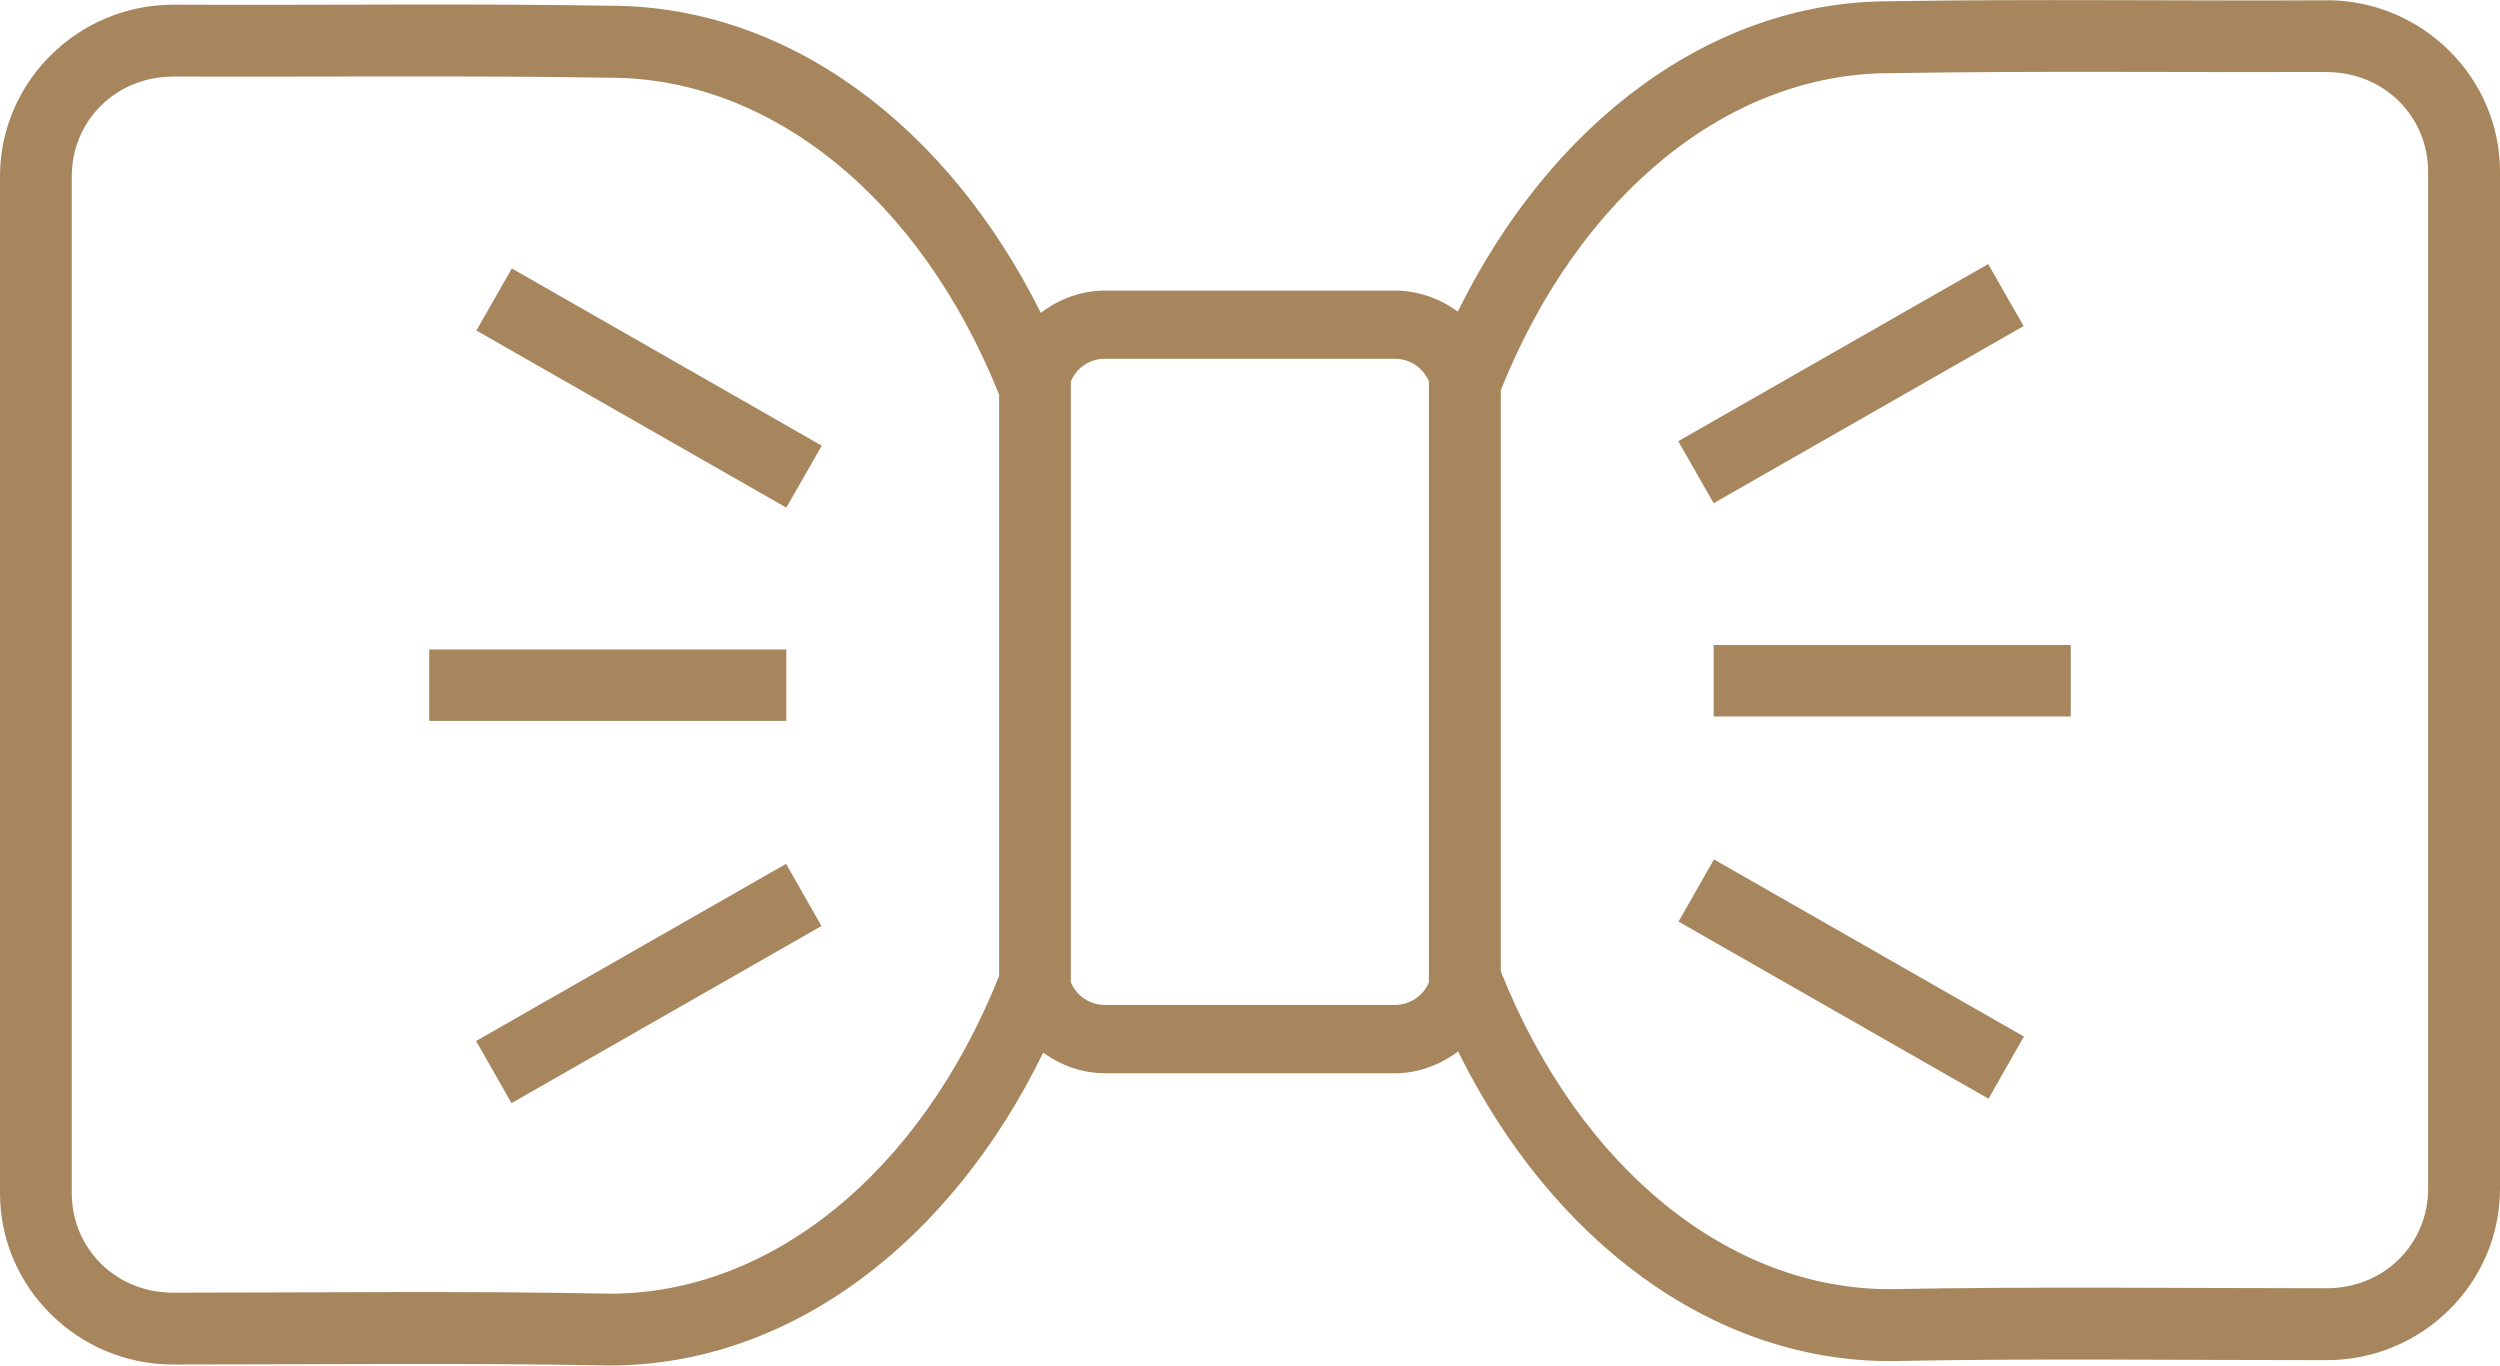
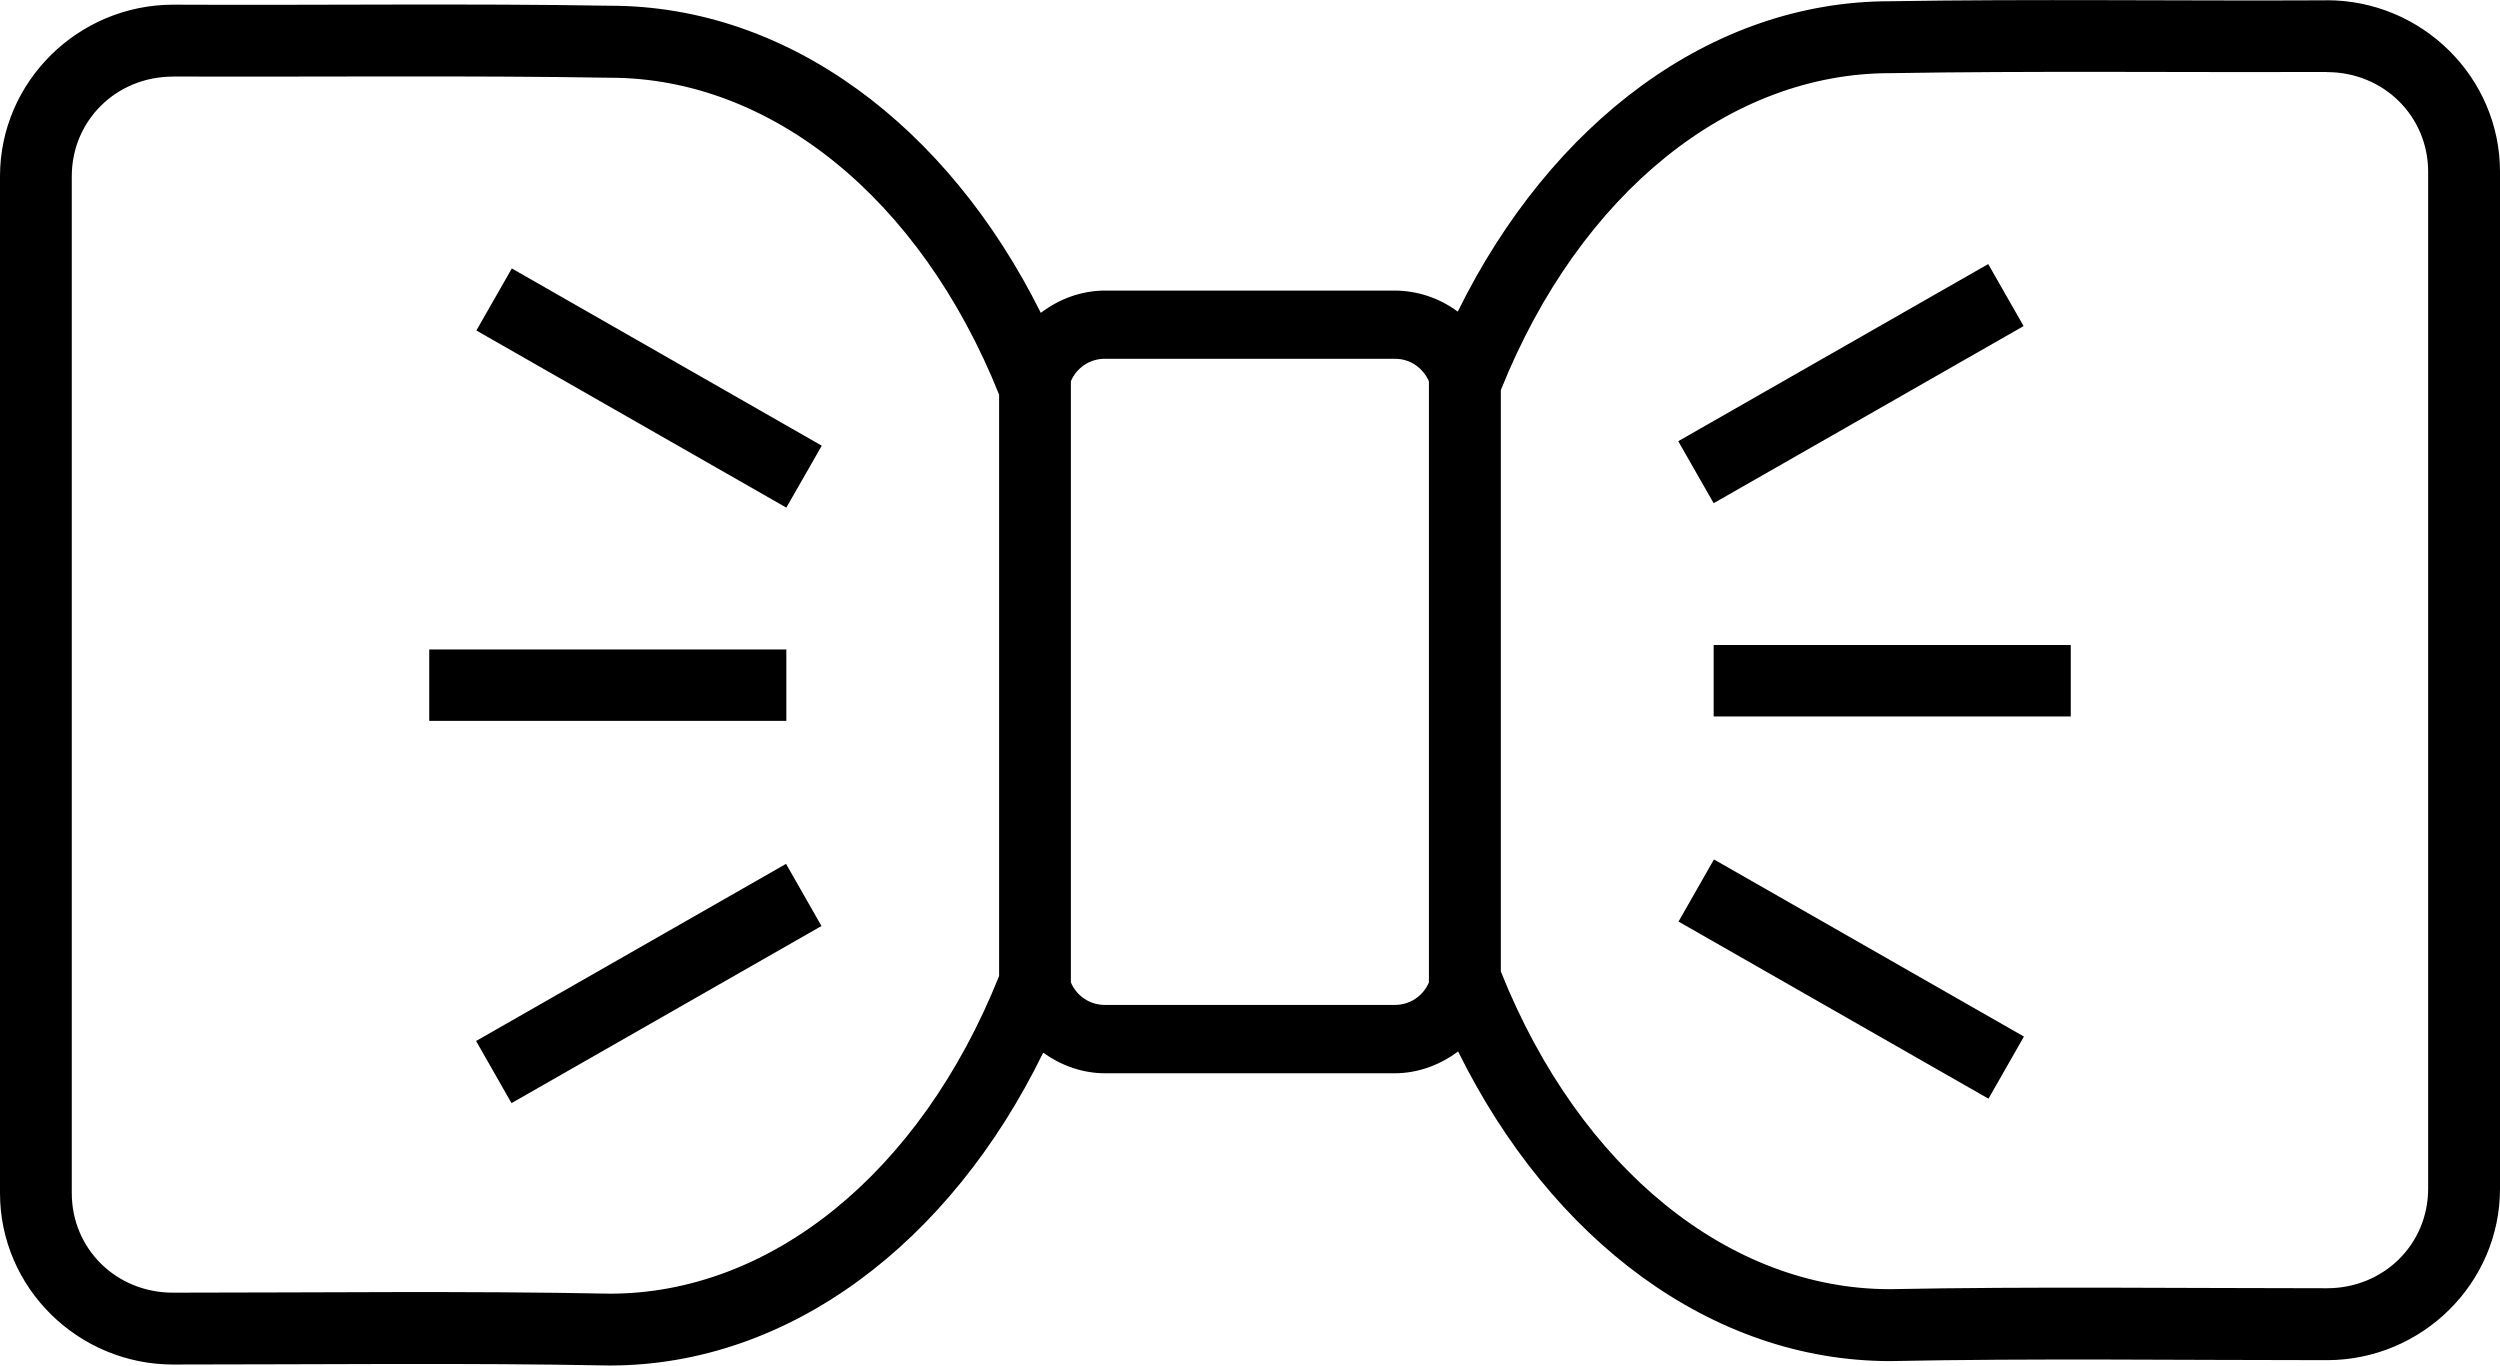
<svg width="32" height="17.48" viewBox="0 0 35.004 19.118">
-   <path d="M32.576.003c-2.002.01-4.147-.02-6.115.013-2.5 0-4.747 1.7-6.05 4.346a1.488 1.488 0 0 0-.88-.295h-4.055c-.34 0-.65.12-.903.312-1.306-2.622-3.542-4.3-6.03-4.3C6.576.045 4.43.074 2.43.064h-.004C1.094.065 0 1.142 0 2.467v14.237c0 1.325 1.093 2.4 2.424 2.4 2.044 0 4.12-.025 6.11.014h.008c2.51-.003 4.764-1.715 6.064-4.38.247.176.543.288.868.288h4.054c.333 0 .638-.12.888-.305 1.304 2.64 3.547 4.332 6.043 4.335h.011c1.99-.04 4.066-.013 6.11-.013 1.33 0 2.424-1.076 2.424-2.4V2.404c0-1.325-1.093-2.402-2.424-2.402h-.004zm.004 1.005c.798 0 1.418.62 1.418 1.397V16.64c0 .78-.62 1.396-1.418 1.396-2.032 0-4.112-.026-6.12.013-2.23 0-4.334-1.666-5.446-4.448v-8.14c1.113-2.778 3.22-4.438 5.447-4.438H26.47c1.946-.033 4.092-.01 6.11-.016zM2.424 1.07c2.017.007 4.164-.016 6.11.017h.008c2.228 0 4.334 1.66 5.447 4.437v8.14c-1.112 2.782-3.217 4.448-5.447 4.448-2.007-.04-4.087-.014-6.12-.014-.797 0-1.417-.616-1.417-1.394V2.467c0-.778.62-1.396 1.418-1.396zm25.414 2.626l-4.34 2.48.496.868 4.34-2.48-.496-.868zm-20.672.062l-.496.868 4.34 2.48.496-.867-4.34-2.482zm8.31 1.264h4.053c.223 0 .395.13.478.315v8.417a.515.515 0 0 1-.48.315h-4.053a.513.513 0 0 1-.48-.316V5.337a.513.513 0 0 1 .48-.315zm8.518 4.008v1h5v-1h-5zM6.01 9.092v1h5v-1h-5zm17.988 2.94l-.496.87 4.34 2.48.496-.87-4.34-2.48zm-12.992.062l-4.34 2.48.496.87 4.34-2.48-.496-.87z" fill="#a7865d" />
+   <path d="M32.576.003c-2.002.01-4.147-.02-6.115.013-2.5 0-4.747 1.7-6.05 4.346a1.488 1.488 0 0 0-.88-.295h-4.055c-.34 0-.65.12-.903.312-1.306-2.622-3.542-4.3-6.03-4.3C6.576.045 4.43.074 2.43.064h-.004C1.094.065 0 1.142 0 2.467v14.237c0 1.325 1.093 2.4 2.424 2.4 2.044 0 4.12-.025 6.11.014h.008c2.51-.003 4.764-1.715 6.064-4.38.247.176.543.288.868.288h4.054c.333 0 .638-.12.888-.305 1.304 2.64 3.547 4.332 6.043 4.335h.011c1.99-.04 4.066-.013 6.11-.013 1.33 0 2.424-1.076 2.424-2.4V2.404c0-1.325-1.093-2.402-2.424-2.402h-.004zm.004 1.005c.798 0 1.418.62 1.418 1.397V16.64c0 .78-.62 1.396-1.418 1.396-2.032 0-4.112-.026-6.12.013-2.23 0-4.334-1.666-5.446-4.448v-8.14c1.113-2.778 3.22-4.438 5.447-4.438H26.47c1.946-.033 4.092-.01 6.11-.016zM2.424 1.07c2.017.007 4.164-.016 6.11.017h.008c2.228 0 4.334 1.66 5.447 4.437v8.14c-1.112 2.782-3.217 4.448-5.447 4.448-2.007-.04-4.087-.014-6.12-.014-.797 0-1.417-.616-1.417-1.394V2.467c0-.778.62-1.396 1.418-1.396zm25.414 2.626l-4.34 2.48.496.868 4.34-2.48-.496-.868zm-20.672.062l-.496.868 4.34 2.48.496-.867-4.34-2.482zm8.31 1.264h4.053c.223 0 .395.13.478.315v8.417a.515.515 0 0 1-.48.315h-4.053a.513.513 0 0 1-.48-.316V5.337a.513.513 0 0 1 .48-.315zm8.518 4.008v1h5v-1h-5zM6.01 9.092v1h5v-1h-5zm17.988 2.94l-.496.87 4.34 2.48.496-.87-4.34-2.48zm-12.992.062l-4.34 2.48.496.87 4.34-2.48-.496-.87z" />
</svg>
